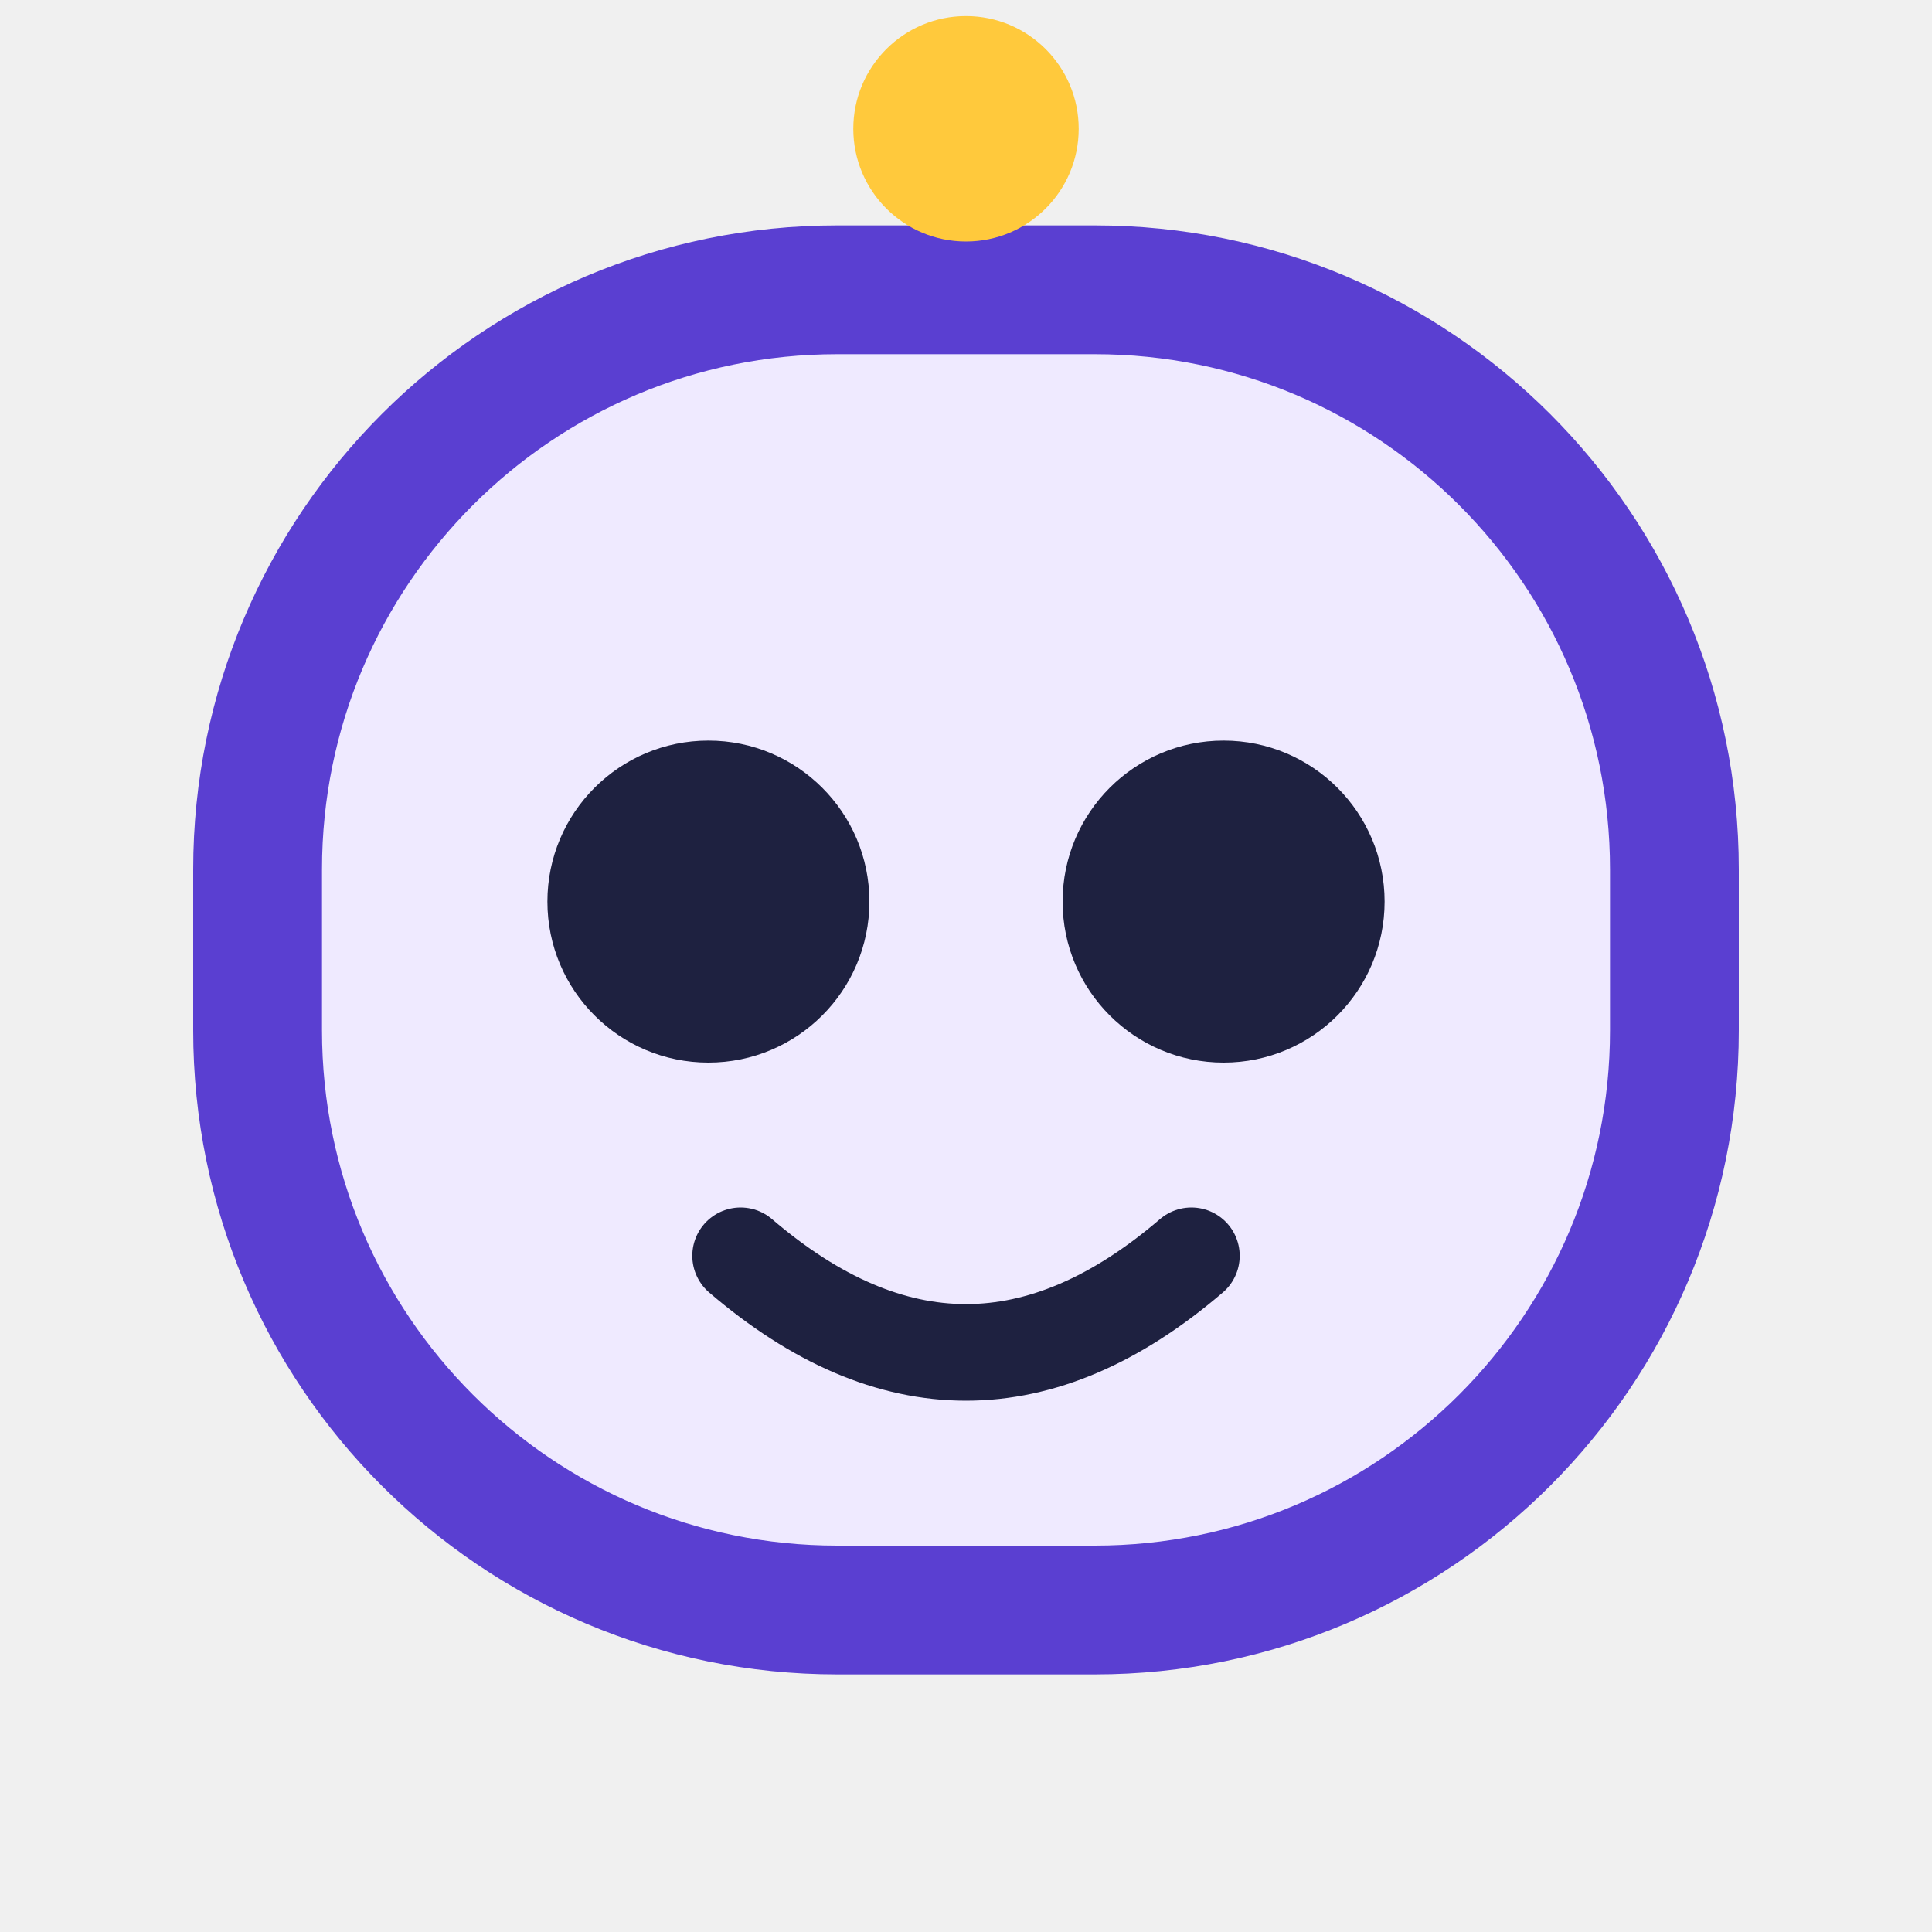
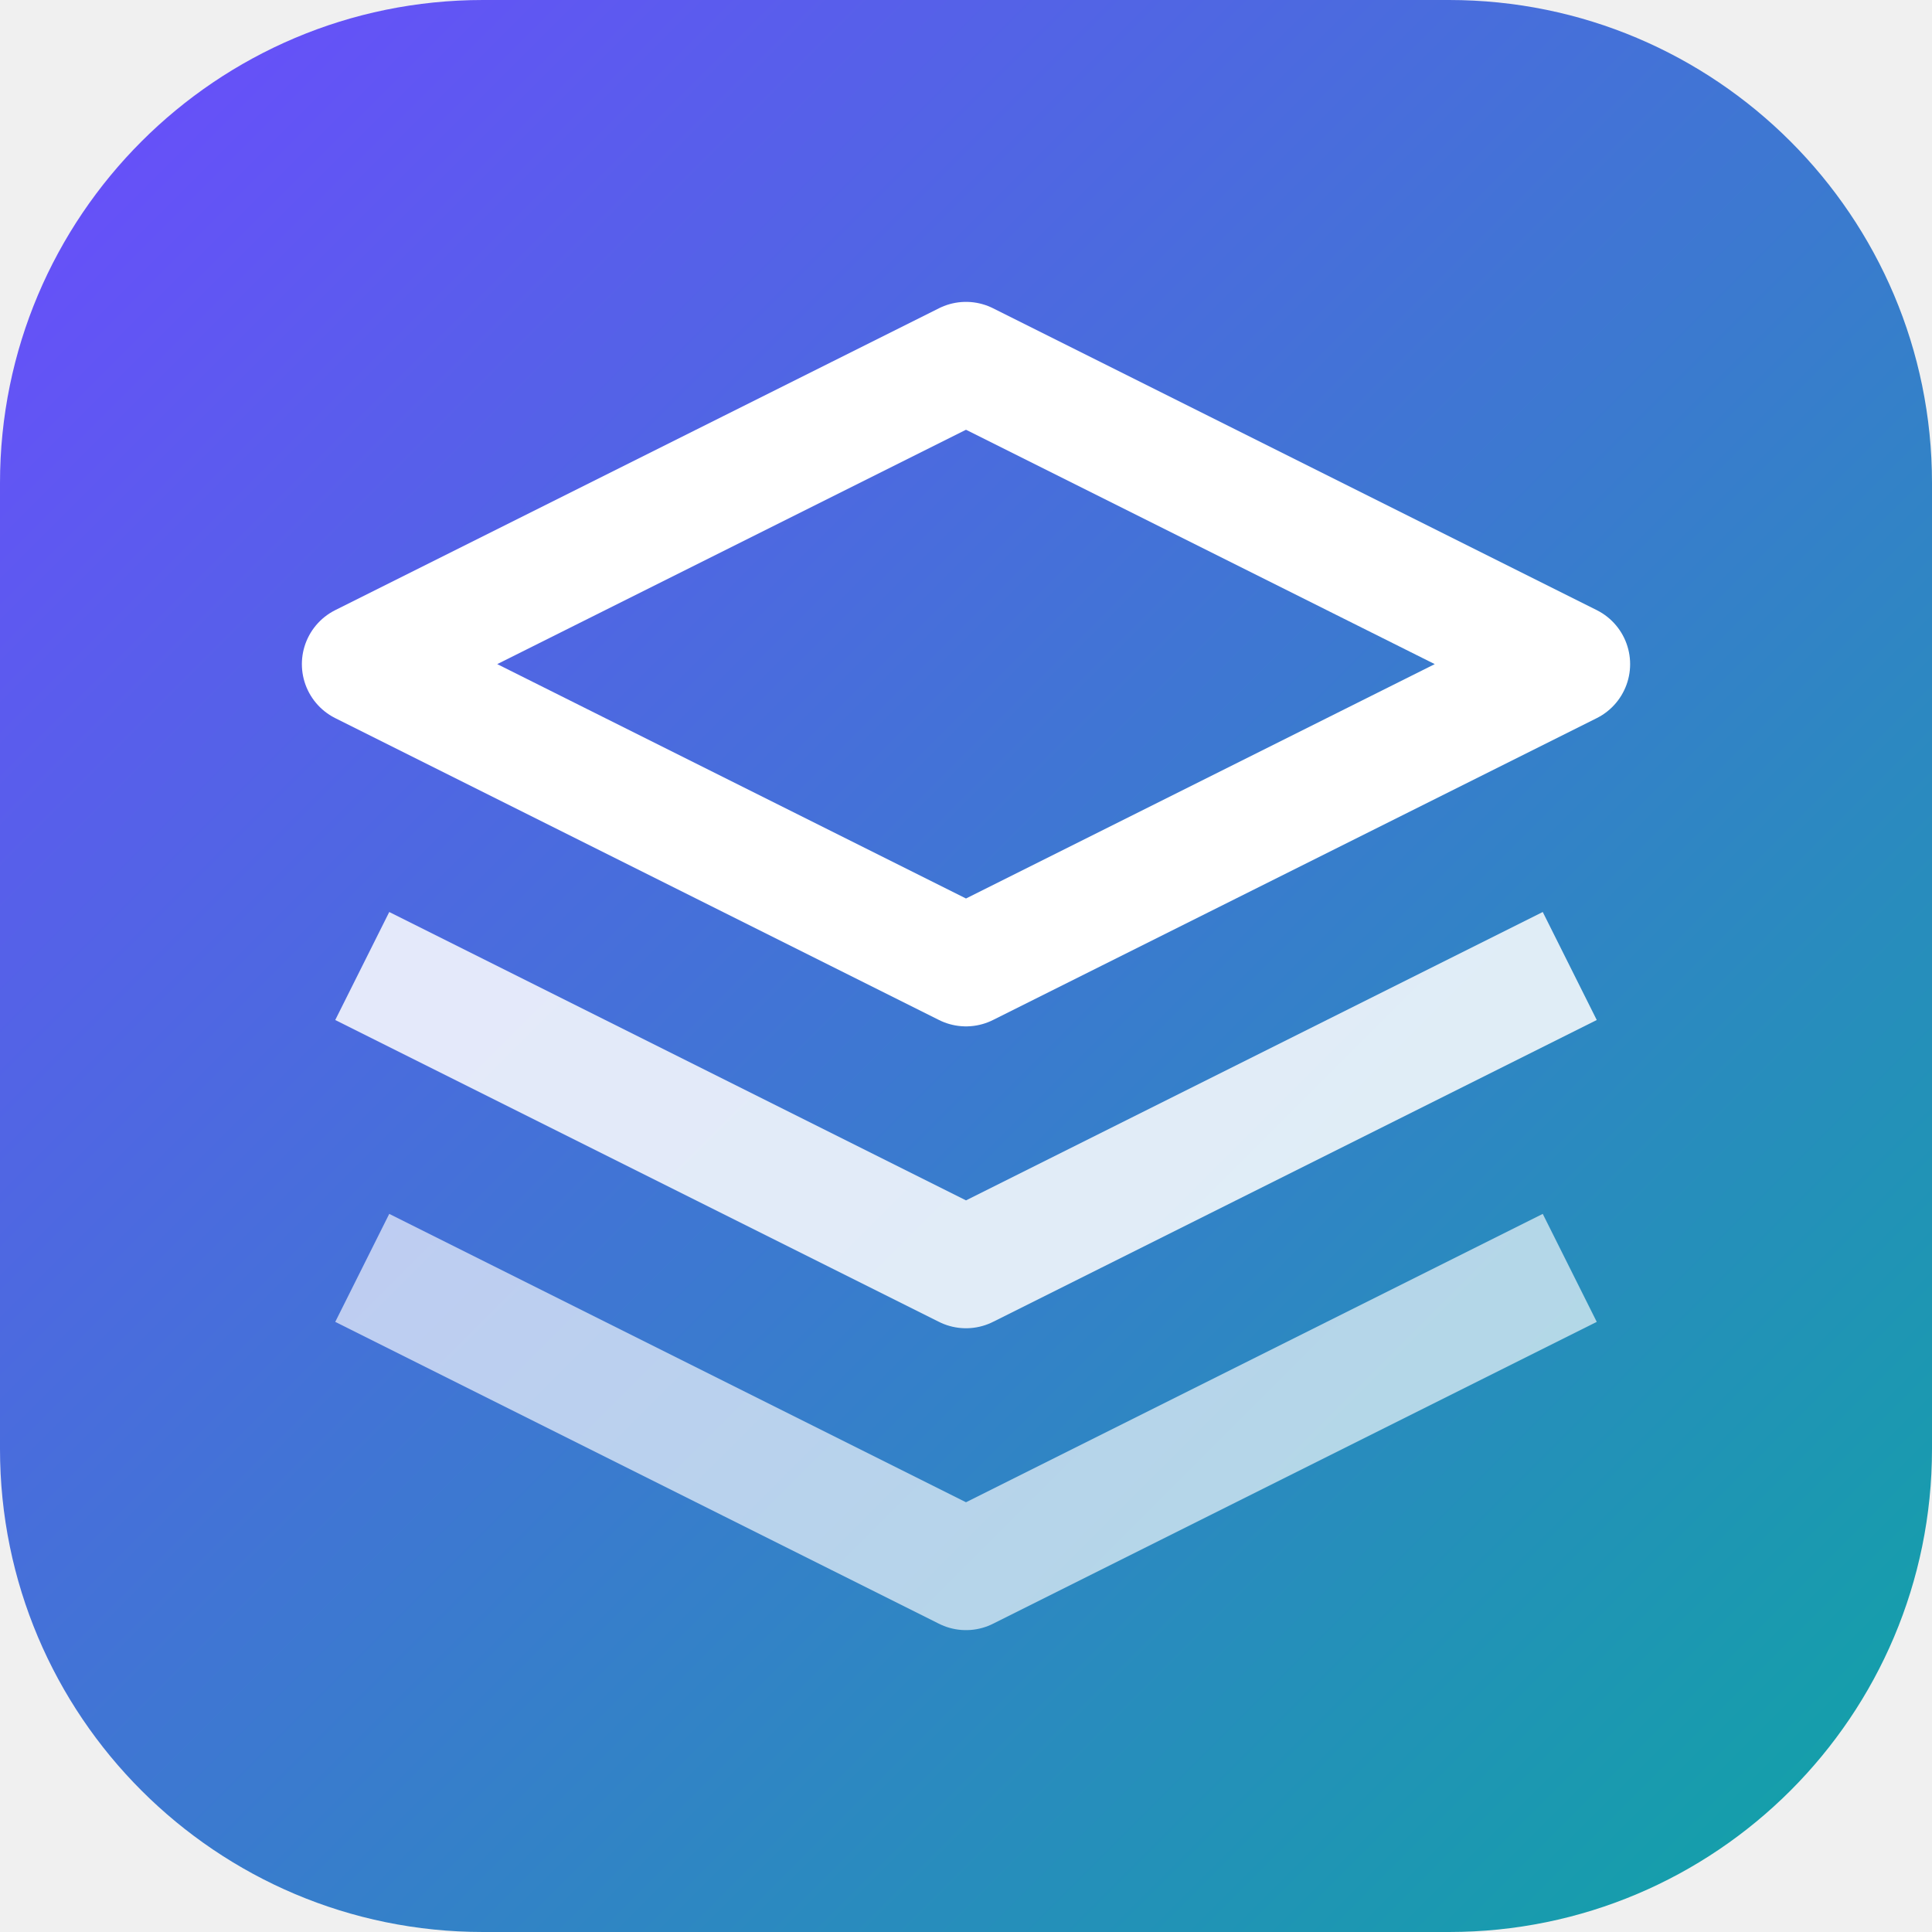
- <svg xmlns="http://www.w3.org/2000/svg" viewBox="0 0 120 120">
-   <rect x="16" y="18" width="88" height="82" rx="36" fill="#efeaff" stroke="#5a3fd1" stroke-width="8" />
-   <circle cx="44" cy="56" r="10" fill="#1e2140" />
-   <circle cx="76" cy="56" r="10" fill="#1e2140" />
-   <path d="M46 78 Q60 90 74 78" stroke="#1e2140" stroke-width="6" fill="none" stroke-linecap="round" />
-   <circle cx="60" cy="8" r="7" fill="#ffc93c" />
+ <svg xmlns="http://www.w3.org/2000/svg" viewBox="0 0 64 64">
+   <defs>
+     <linearGradient id="g" x1="0" y1="0" x2="1" y2="1">
+       <stop offset="0" stop-color="#6d4aff" />
+       <stop offset="1" stop-color="#0ea5a4" />
+     </linearGradient>
+   </defs>
+   <rect width="64" height="64" rx="16" fill="url(#g)" />
+   <g fill="none" stroke="#fff" stroke-width="4" stroke-linejoin="round">
+     <path d="M32 12 52 22 32 32 12 22Z" />
+     <path d="M12 32l20 10 20-10" opacity=".85" />
+     <path d="M12 42l20 10 20-10" opacity=".65" />
+   </g>
</svg>
